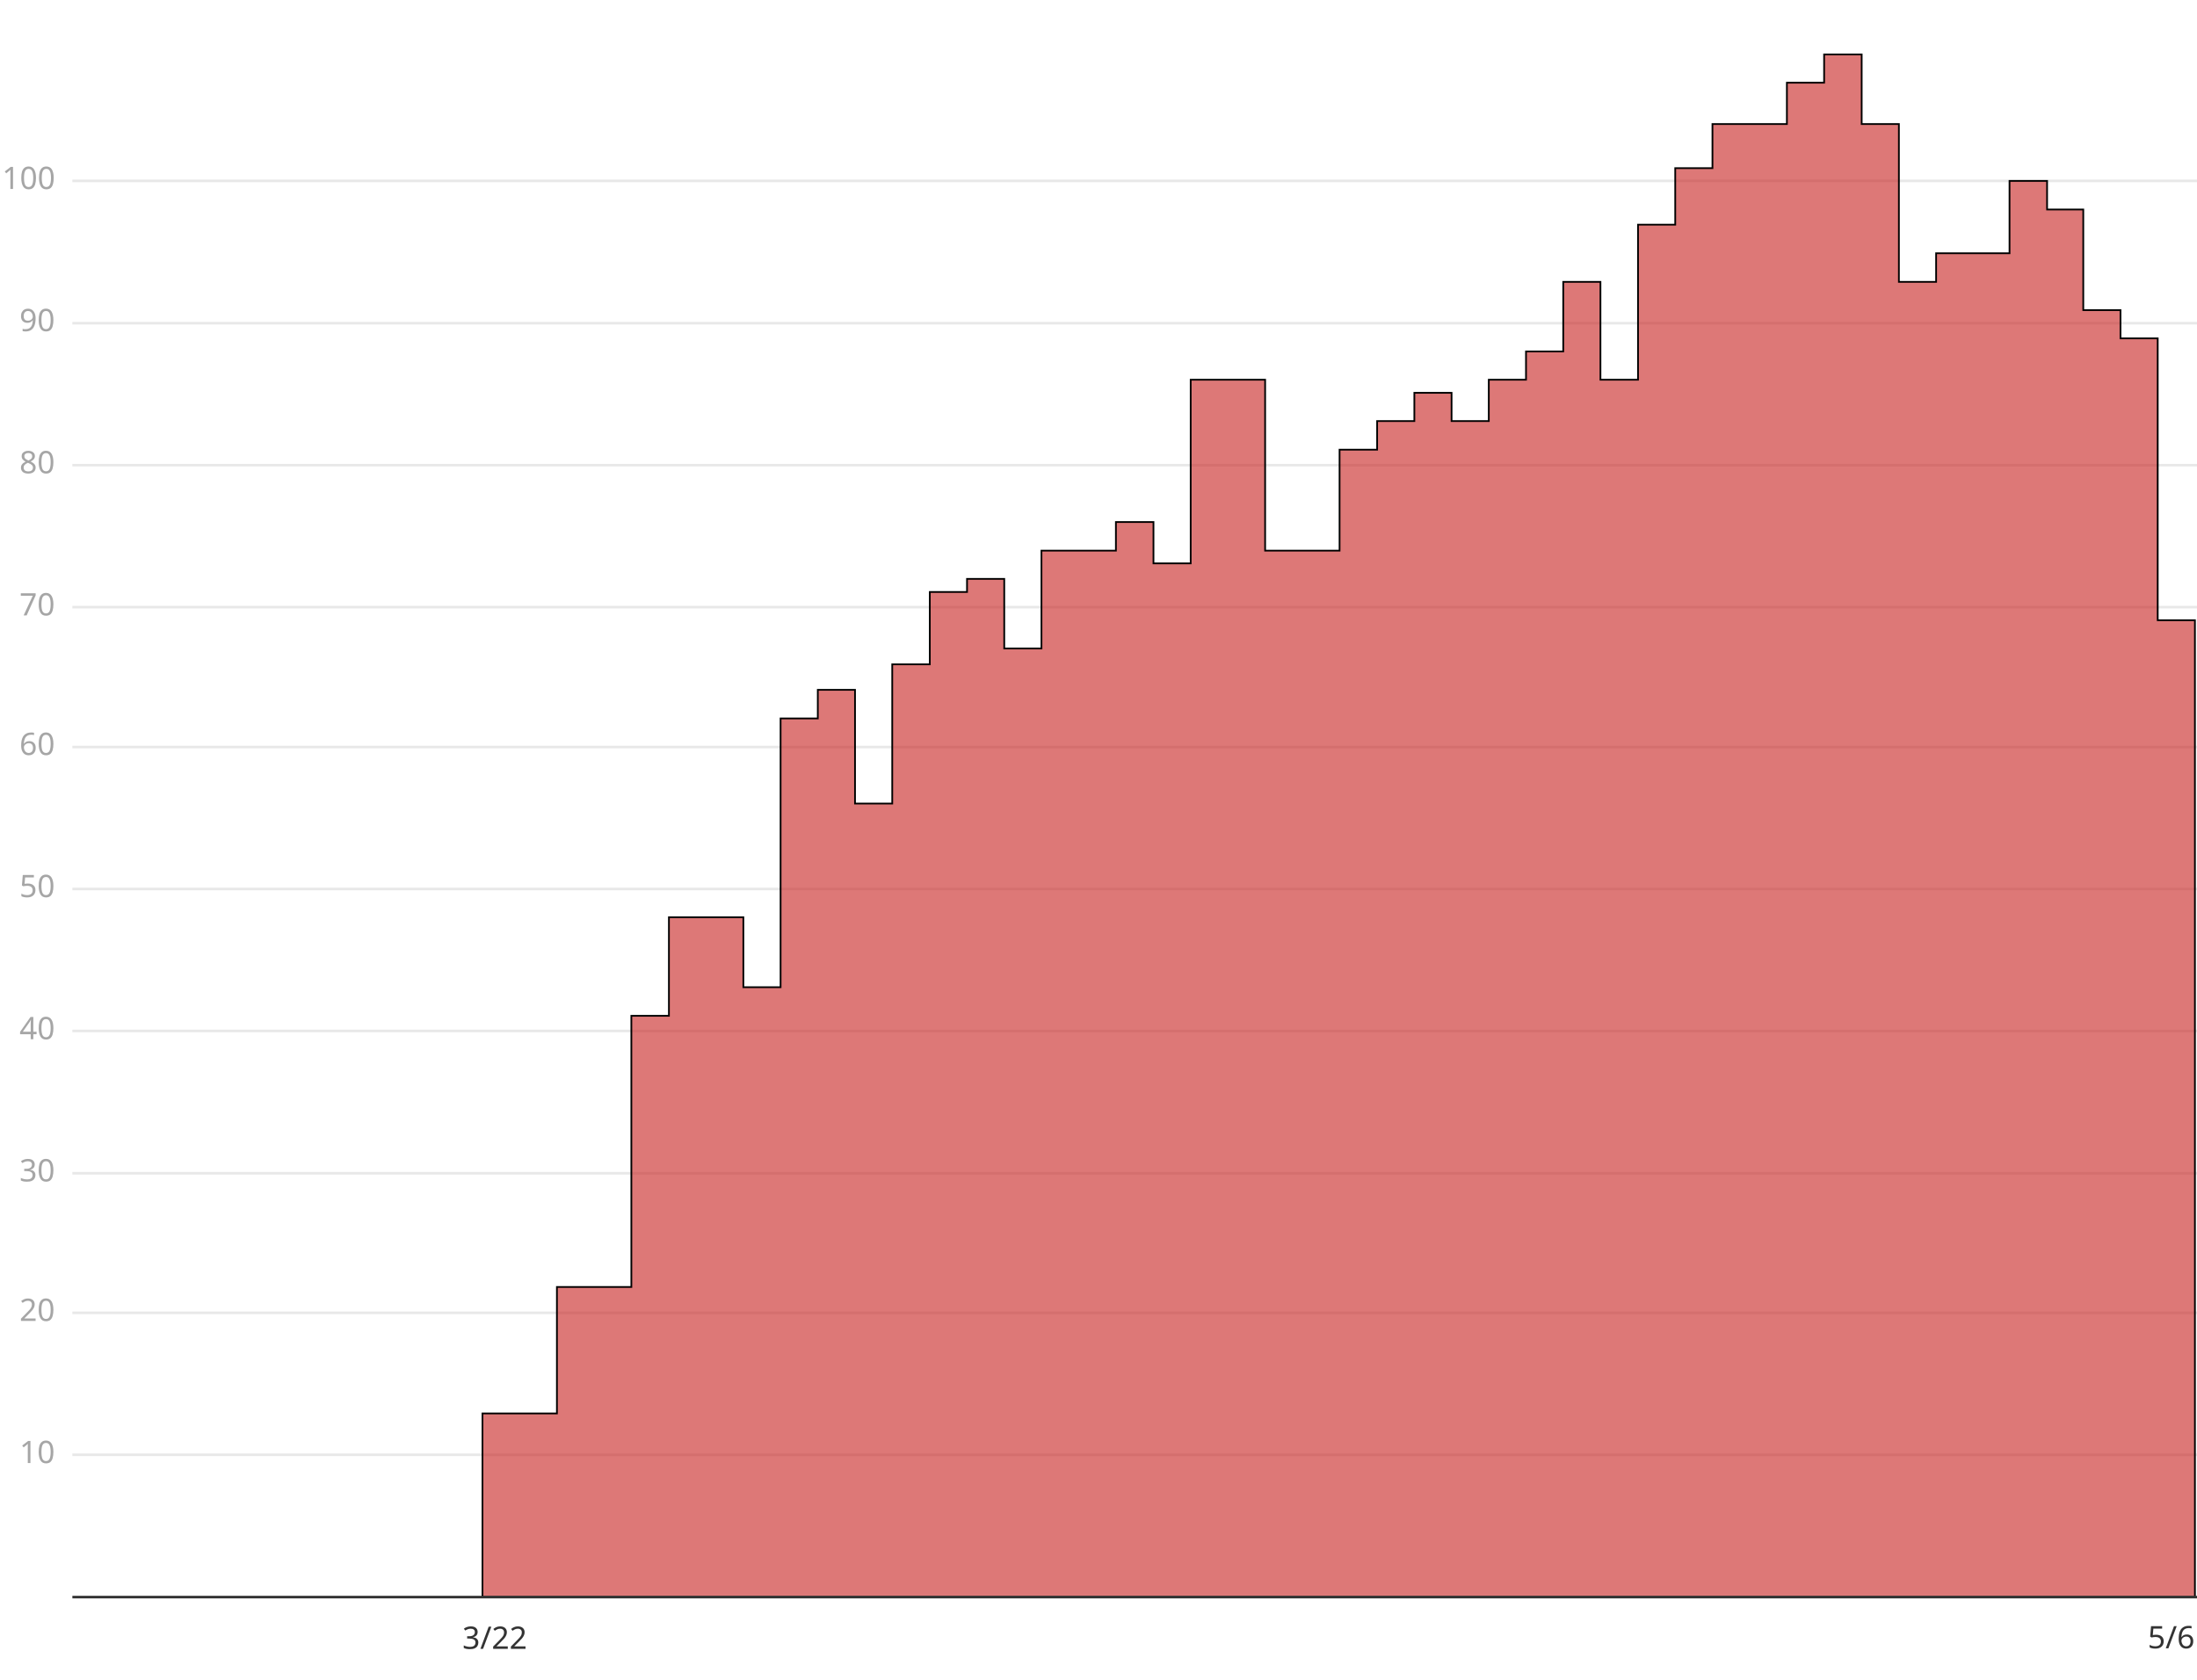
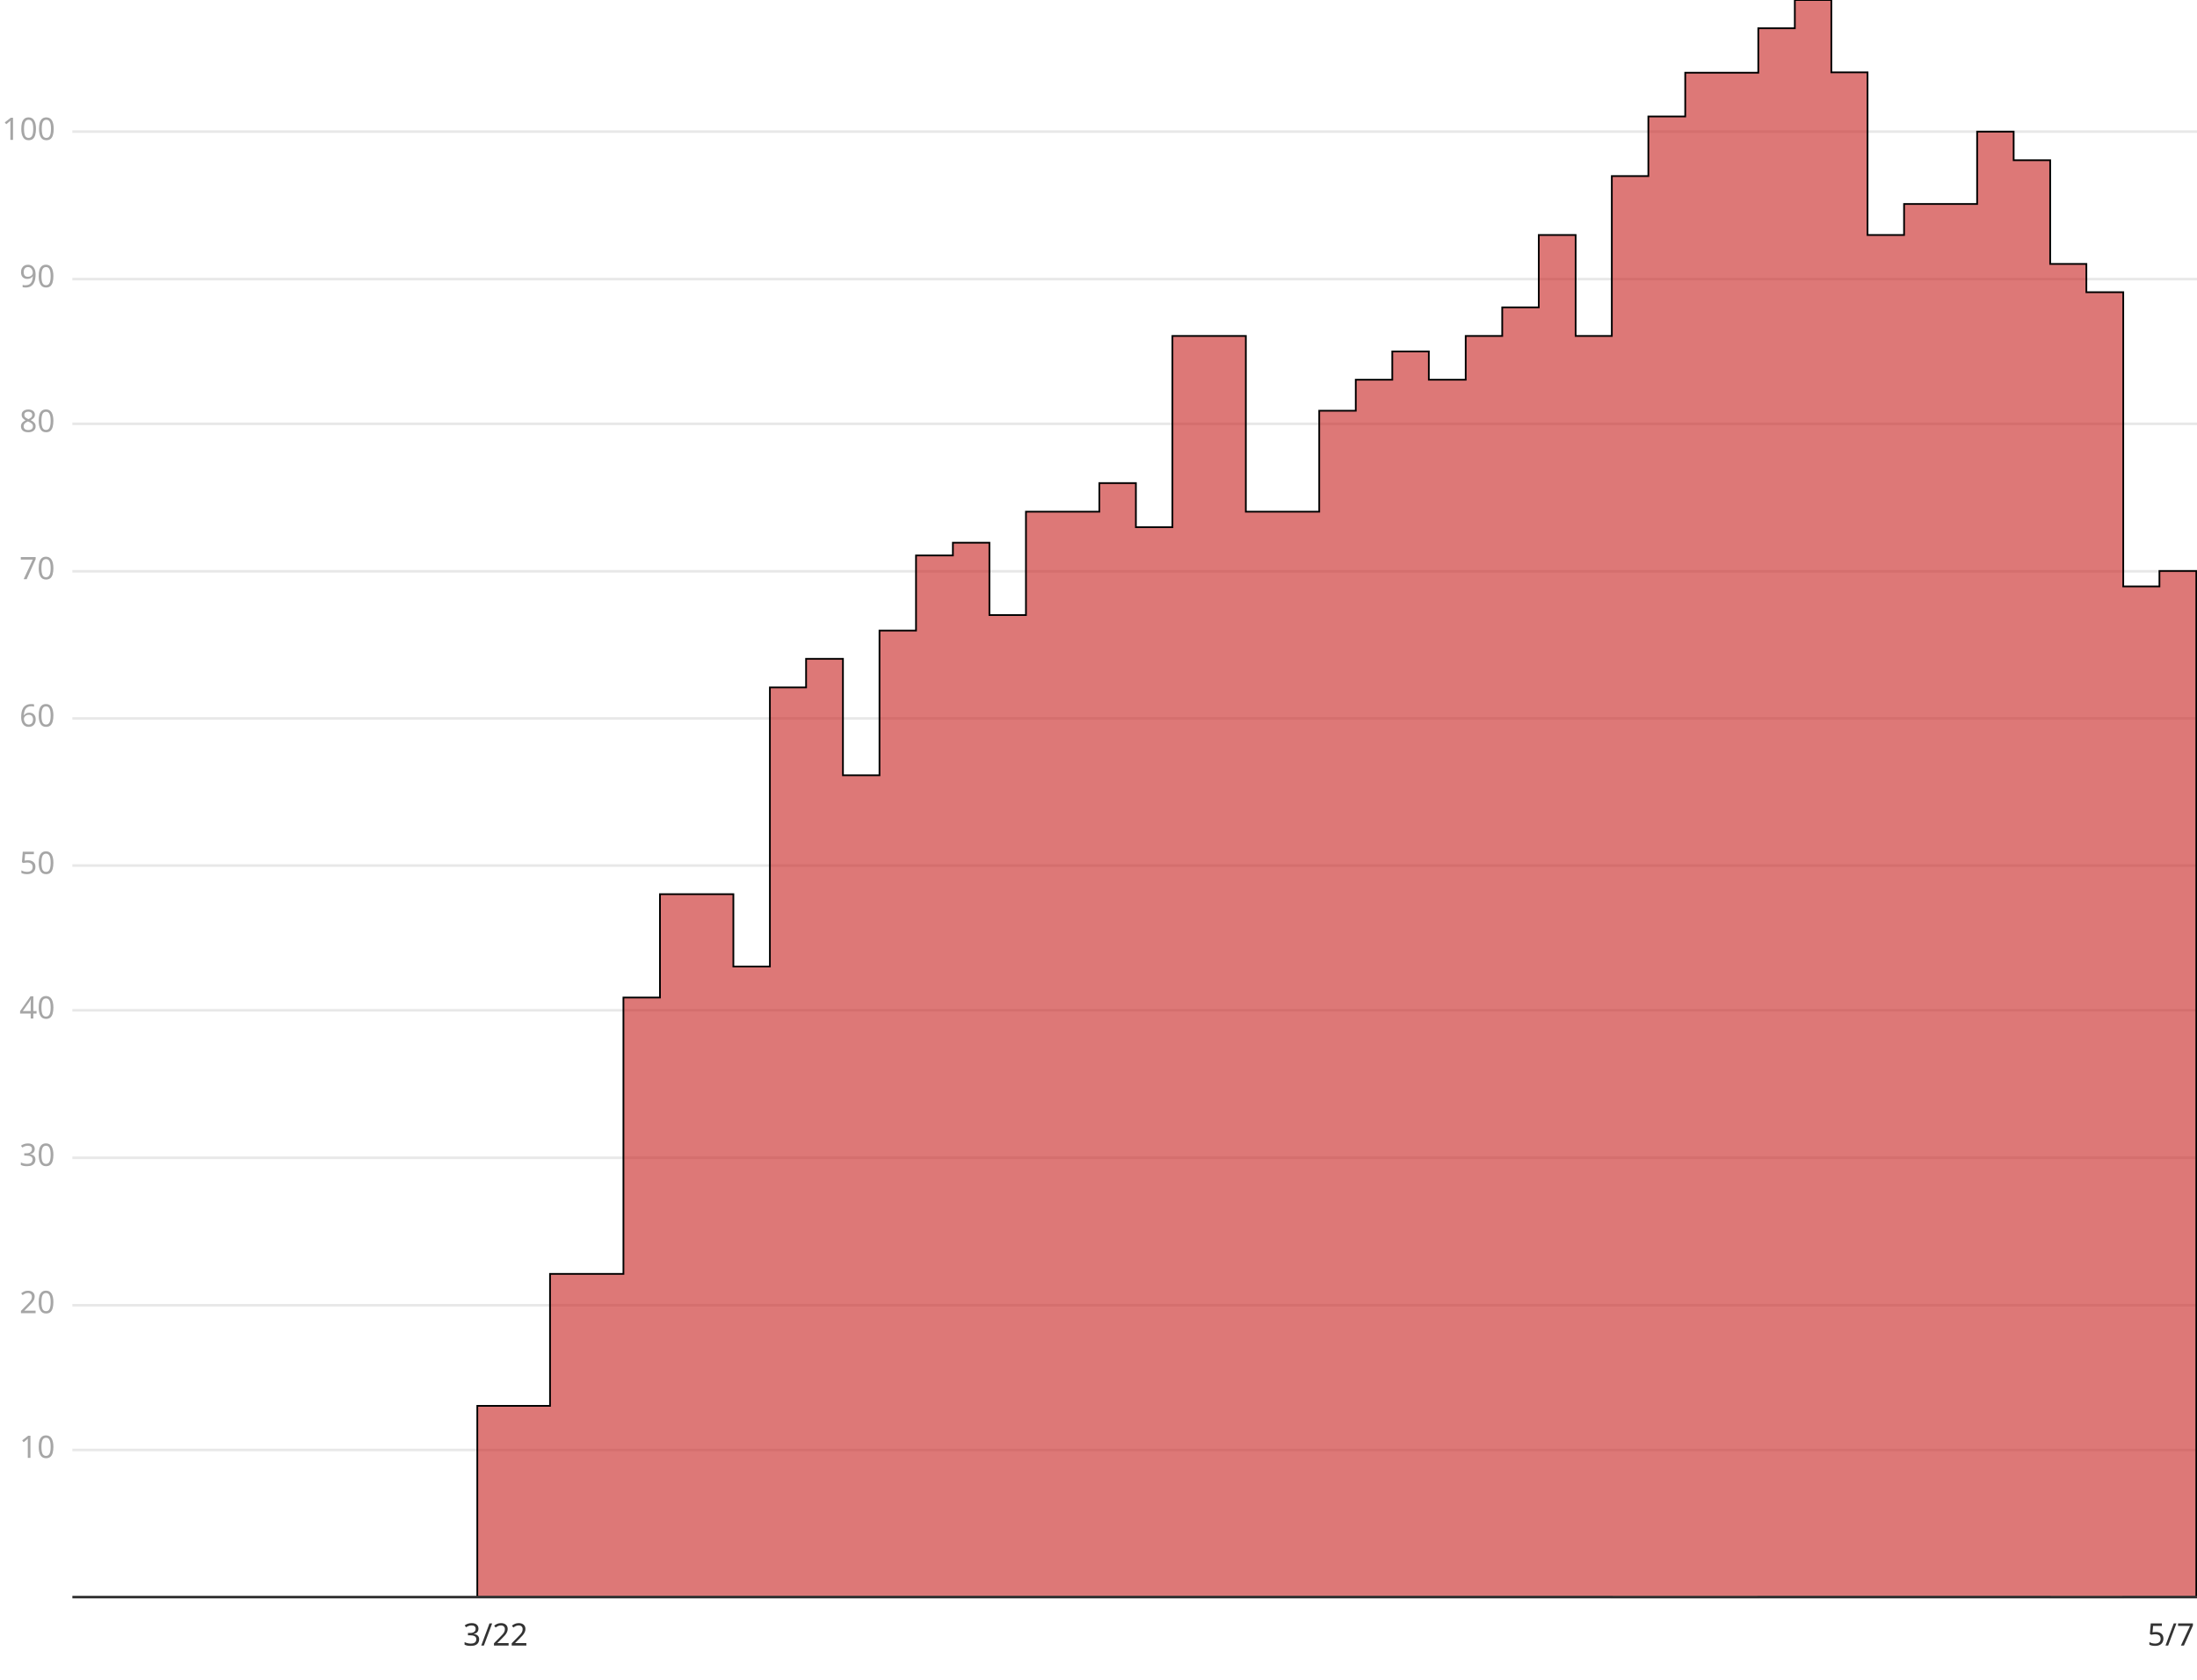
<svg xmlns="http://www.w3.org/2000/svg" xmlns:xlink="http://www.w3.org/1999/xlink" version="1.1" id="Layer_1" x="0px" y="0px" viewBox="0 0 637.5 487.5" style="enable-background:new 0 0 637.5 487.5;" xml:space="preserve">
  <style type="text/css">
	.st0{clip-path:url(#SVGID_2_);enable-background:new    ;}
	.st1{clip-path:url(#SVGID_4_);fill:none;stroke:#E8E8E8;stroke-width:0.75;stroke-miterlimit:10;}
	.st2{clip-path:url(#SVGID_4_);fill:#C71E1D;}
	.st3{clip-path:url(#SVGID_4_);fill:#C71E1D;fill-opacity:0.6;stroke:#000000;stroke-width:0.5;stroke-miterlimit:10;}
	.st4{clip-path:url(#SVGID_4_);fill:none;stroke:#333333;stroke-width:0.75;stroke-miterlimit:10;}
	.st5{clip-path:url(#SVGID_4_);}
	.st6{fill:#A6A6A6;}
	.st7{font-family:'Roboto-Regular';}
	.st8{font-size:9px;}
	.st9{fill:#333333;}
</style>
  <g>
    <defs>
      <rect id="SVGID_1_" width="637.5" height="487.5" />
    </defs>
    <clipPath id="SVGID_2_">
      <use xlink:href="#SVGID_1_" style="overflow:visible;" />
    </clipPath>
    <g class="st0">
      <g>
        <defs>
          <rect id="SVGID_3_" width="637.5" height="487.5" />
        </defs>
        <clipPath id="SVGID_4_">
          <use xlink:href="#SVGID_3_" style="overflow:visible;" />
        </clipPath>
-         <line class="st1" x1="21" y1="52.5" x2="637.5" y2="52.5" />
-         <line class="st1" x1="21" y1="93.8" x2="637.5" y2="93.8" />
-         <line class="st1" x1="21" y1="135" x2="637.5" y2="135" />
-         <line class="st1" x1="21" y1="176.2" x2="637.5" y2="176.2" />
-         <line class="st1" x1="21" y1="216.8" x2="637.5" y2="216.8" />
-         <line class="st1" x1="21" y1="258" x2="637.5" y2="258" />
-         <line class="st1" x1="21" y1="299.2" x2="637.5" y2="299.2" />
-         <line class="st1" x1="21" y1="340.5" x2="637.5" y2="340.5" />
-         <line class="st1" x1="21" y1="381" x2="637.5" y2="381" />
-         <line class="st1" x1="21" y1="422.2" x2="637.5" y2="422.2" />
-         <path class="st2" d="M21,463.5h10.8H21z" />
-         <path class="st2" d="M31.8,463.5h10.8H31.8z" />
-         <path class="st2" d="M42.6,463.5h10.8H42.6z" />
-         <path class="st2" d="M53.4,463.5h10.8H53.4z" />
-         <path class="st2" d="M64.3,463.5h10.8H64.3z" />
-         <path class="st2" d="M75.1,463.5h10.8H75.1z" />
-         <path class="st2" d="M85.9,463.5h10.8H85.9z" />
-         <path class="st2" d="M96.7,463.5h10.8H96.7z" />
-         <path class="st2" d="M107.5,463.5h10.8H107.5z" />
-         <path class="st2" d="M118.3,463.5h10.8H118.3z" />
-         <path class="st2" d="M129.2,463.5H140H129.2z" />
-         <polygon class="st3" points="626.1,180 626.1,98.2 615.3,98.2 615.3,90 604.5,90 604.5,60.8 594,60.8 594,52.5 583.1,52.5      583.1,73.5 572.6,73.5 572.3,73.5 561.8,73.5 561.8,81.8 551,81.8 551,36 540.2,36 540.2,15.8 529.3,15.8 529.3,24 518.5,24      518.5,36 507.7,36 496.9,36 496.9,48.8 486.1,48.8 486.1,65.2 475.3,65.2 475.3,110.2 464.4,110.2 464.4,81.8 453.6,81.8      453.6,102 442.8,102 442.8,110.2 432,110.2 432,122.2 421.2,122.2 421.2,114 410.4,114 410.4,122.2 399.6,122.2 399.6,130.5      388.7,130.5 388.7,159.8 377.9,159.8 367.1,159.8 367.1,110.2 356.3,110.2 356.3,110.2 345.5,110.2 345.5,163.5 334.7,163.5      334.7,151.5 323.8,151.5 323.8,159.8 313,159.8 313,159.8 302.2,159.8 302.2,188.2 291.4,188.2 291.4,168 280.6,168 280.6,171.8      269.8,171.8 269.8,192.8 258.9,192.8 258.9,233.2 248.1,233.2 248.1,200.2 237.3,200.2 237.3,208.5 226.5,208.5 226.5,286.5      215.7,286.5 215.7,266.2 204.9,266.2 204.9,266.2 194.1,266.2 194.1,294.8 183.2,294.8 183.2,373.5 172.4,373.5 161.6,373.5      161.6,410.2 150.8,410.2 140,410.2 140,463.5 150.8,463.5 161.6,463.5 172.4,463.5 183.2,463.5 194.1,463.5 194.1,463.5      204.9,463.5 204.9,463.5 215.7,463.5 215.7,463.5 226.5,463.5 226.5,463.5 237.3,463.5 237.3,463.5 248.1,463.5 258.9,463.5      269.8,463.5 280.6,463.5 291.4,463.5 302.2,463.5 302.2,463.5 313,463.5 313,463.5 323.8,463.5 323.8,463.5 334.7,463.5      334.7,463.5 345.5,463.5 345.5,463.5 356.3,463.5 356.3,463.5 367.1,463.5 367.1,463.5 377.9,463.5 388.7,463.5 399.6,463.5      399.6,463.5 410.4,463.5 410.4,463.5 421.2,463.5 421.2,463.5 432,463.5 432,463.5 442.8,463.5 442.8,463.5 453.6,463.5      453.6,463.5 464.4,463.5 464.4,463.5 475.3,463.5 475.3,463.5 486.1,463.5 496.9,463.5 507.7,463.5 518.5,463.5 518.5,463.5      529.3,463.5 540.2,463.5 551,463.5 561.8,463.5 561.8,463.5 572.3,463.5 572.6,463.5 583.1,463.5 583.1,463.5 593.7,463.5      594,463.5 604.5,463.5 604.5,463.5 615.3,463.5 626.1,463.5 636.9,463.5 636.9,180    " />
+         <line class="st1" x1="21" y1="38.2" x2="637.5" y2="38.2" />
+         <line class="st1" x1="21" y1="81" x2="637.5" y2="81" />
+         <line class="st1" x1="21" y1="123" x2="637.5" y2="123" />
+         <line class="st1" x1="21" y1="165.8" x2="637.5" y2="165.8" />
+         <line class="st1" x1="21" y1="208.5" x2="637.5" y2="208.5" />
+         <line class="st1" x1="21" y1="251.2" x2="637.5" y2="251.2" />
+         <line class="st1" x1="21" y1="293.2" x2="637.5" y2="293.2" />
+         <line class="st1" x1="21" y1="336" x2="637.5" y2="336" />
+         <line class="st1" x1="21" y1="378.8" x2="637.5" y2="378.8" />
+         <line class="st1" x1="21" y1="420.8" x2="637.5" y2="420.8" />
+         <path class="st2" d="M21,463.5h10.6H21z" />
+         <path class="st2" d="M31.6,463.5h10.6H31.6z" />
+         <path class="st2" d="M42.3,463.5h10.6H42.3z" />
+         <path class="st2" d="M52.9,463.5h10.6H52.9z" />
+         <path class="st2" d="M63.5,463.5h10.6H63.5z" />
+         <path class="st2" d="M74.1,463.5h10.6H74.1z" />
+         <path class="st2" d="M84.8,463.5h10.6H84.8z" />
+         <path class="st2" d="M95.4,463.5H106H95.4z" />
+         <path class="st2" d="M106,463.5h10.6H106z" />
+         <path class="st2" d="M116.7,463.5h10.6H116.7z" />
+         <path class="st2" d="M127.3,463.5h10.6H127.3z" />
+         <polygon class="st3" points="626.6,165.7 626.6,170.2 616.1,170.2 616.1,84.8 605.4,84.8 605.4,76.6 594.9,76.6 594.9,46.5      584.3,46.5 584.3,38.2 573.7,38.2 573.7,59.2 563.2,59.2 552.5,59.2 552.5,68.2 541.9,68.2 541.9,21 531.4,21 531.4,0 520.8,0      520.8,8.2 510.2,8.2 510.2,21.1 499.6,21.1 489,21.1 489,33.8 478.3,33.8 478.3,51.1 467.7,51.1 467.7,97.5 457.2,97.5      457.2,68.2 446.5,68.2 446.5,89.2 435.9,89.2 435.9,97.5 425.3,97.5 425.3,110.2 414.6,110.2 414.6,102 404,102 404,110.2      393.4,110.2 393.4,119.2 382.8,119.2 382.8,148.5 372.1,148.5 361.5,148.5 361.5,97.5 350.9,97.5 340.2,97.5 340.2,153      329.6,153 329.6,140.2 319,140.2 319,148.5 308.3,148.5 297.7,148.5 297.7,178.5 287.1,178.5 287.1,157.5 276.5,157.5      276.5,161.2 265.8,161.2 265.8,183 255.2,183 255.2,225 244.6,225 244.6,191.2 233.9,191.2 233.9,199.5 223.4,199.5 223.4,280.5      212.8,280.5 212.8,259.5 202.2,259.5 191.5,259.5 191.5,289.5 180.9,289.5 180.9,369.7 170.3,369.7 159.6,369.7 159.6,408      149.1,408 149,408 138.5,408 138.5,463.5 149,463.5 149.1,463.5 159.6,463.5 170.3,463.5 180.9,463.5 191.5,463.5 202.2,463.5      212.8,463.5 223.4,463.5 233.9,463.5 234,463.5 244.6,463.5 255.2,463.5 265.8,463.5 276.5,463.5 287.1,463.5 297.7,463.5      308.3,463.5 319,463.5 329.6,463.5 340.2,463.5 350.9,463.5 361.5,463.5 372.1,463.5 382.8,463.5 393.4,463.5 404,463.5      414.6,463.5 425.3,463.5 435.9,463.5 446.5,463.5 457.1,463.5 457.2,463.5 467.7,463.5 467.7,463.6 478.3,463.6 489,463.6      489,463.6 499.6,463.6 510.2,463.6 510.2,463.5 520.8,463.5 531.3,463.5 531.4,463.5 541.9,463.5 541.9,463.5 552.5,463.5      563.2,463.5 573.7,463.5 573.8,463.5 584.2,463.5 584.3,463.5 594.8,463.5 594.8,463.6 605.4,463.6 616.1,463.6 616.1,463.5      626.6,463.5 637.3,463.5 637.3,165.7    " />
        <line class="st4" x1="21" y1="463.5" x2="637.5" y2="463.5" />
        <g class="st5">
-           <text transform="matrix(1 0 0 1 5.6426 424.5996)" class="st6 st7 st8">10</text>
+           <text transform="matrix(1 0 0 1 5.6426 423.0996)" class="st6 st7 st8">10</text>
        </g>
        <g class="st5">
-           <text transform="matrix(1 0 0 1 5.6426 383.3496)" class="st6 st7 st8">20</text>
+           <text transform="matrix(1 0 0 1 5.6426 381.0996)" class="st6 st7 st8">20</text>
        </g>
        <g class="st5">
-           <text transform="matrix(1 0 0 1 5.6426 342.8496)" class="st6 st7 st8">30</text>
+           <text transform="matrix(1 0 0 1 5.6426 338.3496)" class="st6 st7 st8">30</text>
        </g>
        <g class="st5">
-           <text transform="matrix(1 0 0 1 5.6426 301.5996)" class="st6 st7 st8">40</text>
+           <text transform="matrix(1 0 0 1 5.6426 295.5996)" class="st6 st7 st8">40</text>
        </g>
        <g class="st5">
-           <text transform="matrix(1 0 0 1 5.6426 260.3496)" class="st6 st7 st8">50</text>
+           <text transform="matrix(1 0 0 1 5.6426 253.5996)" class="st6 st7 st8">50</text>
        </g>
        <g class="st5">
-           <text transform="matrix(1 0 0 1 5.6426 219.0996)" class="st6 st7 st8">60</text>
+           <text transform="matrix(1 0 0 1 5.6426 210.8496)" class="st6 st7 st8">60</text>
        </g>
        <g class="st5">
-           <text transform="matrix(1 0 0 1 5.6426 178.5996)" class="st6 st7 st8">70</text>
+           <text transform="matrix(1 0 0 1 5.6426 168.0996)" class="st6 st7 st8">70</text>
        </g>
        <g class="st5">
-           <text transform="matrix(1 0 0 1 5.6426 137.3496)" class="st6 st7 st8">80</text>
+           <text transform="matrix(1 0 0 1 5.6426 125.3496)" class="st6 st7 st8">80</text>
        </g>
        <g class="st5">
-           <text transform="matrix(1 0 0 1 5.6426 96.0996)" class="st6 st7 st8">90</text>
+           <text transform="matrix(1 0 0 1 5.6426 83.3496)" class="st6 st7 st8">90</text>
        </g>
        <g class="st5">
-           <text transform="matrix(1 0 0 1 0.5889 54.8496)" class="st6 st7 st8">100</text>
-         </g>
-         <g class="st5">
-           <text transform="matrix(1 0 0 1 134.1599 478.5166)" class="st9 st7 st8">3/22</text>
+           <text transform="matrix(1 0 0 1 0.5889 40.5996)" class="st6 st7 st8">100</text>
        </g>
      </g>
    </g>
  </g>
-   <text transform="matrix(1 0 0 1 623.1946 478.36)" class="st9 st7 st8">5/6</text>
+   <g>
+     <text transform="matrix(1 0 0 1 134.3974 477.5659)" class="st9 st7 st8">3/22</text>
+   </g>
+   <text transform="matrix(1 0 0 1 623.1158 477.5664)" class="st9 st7 st8">5/7</text>
</svg>
